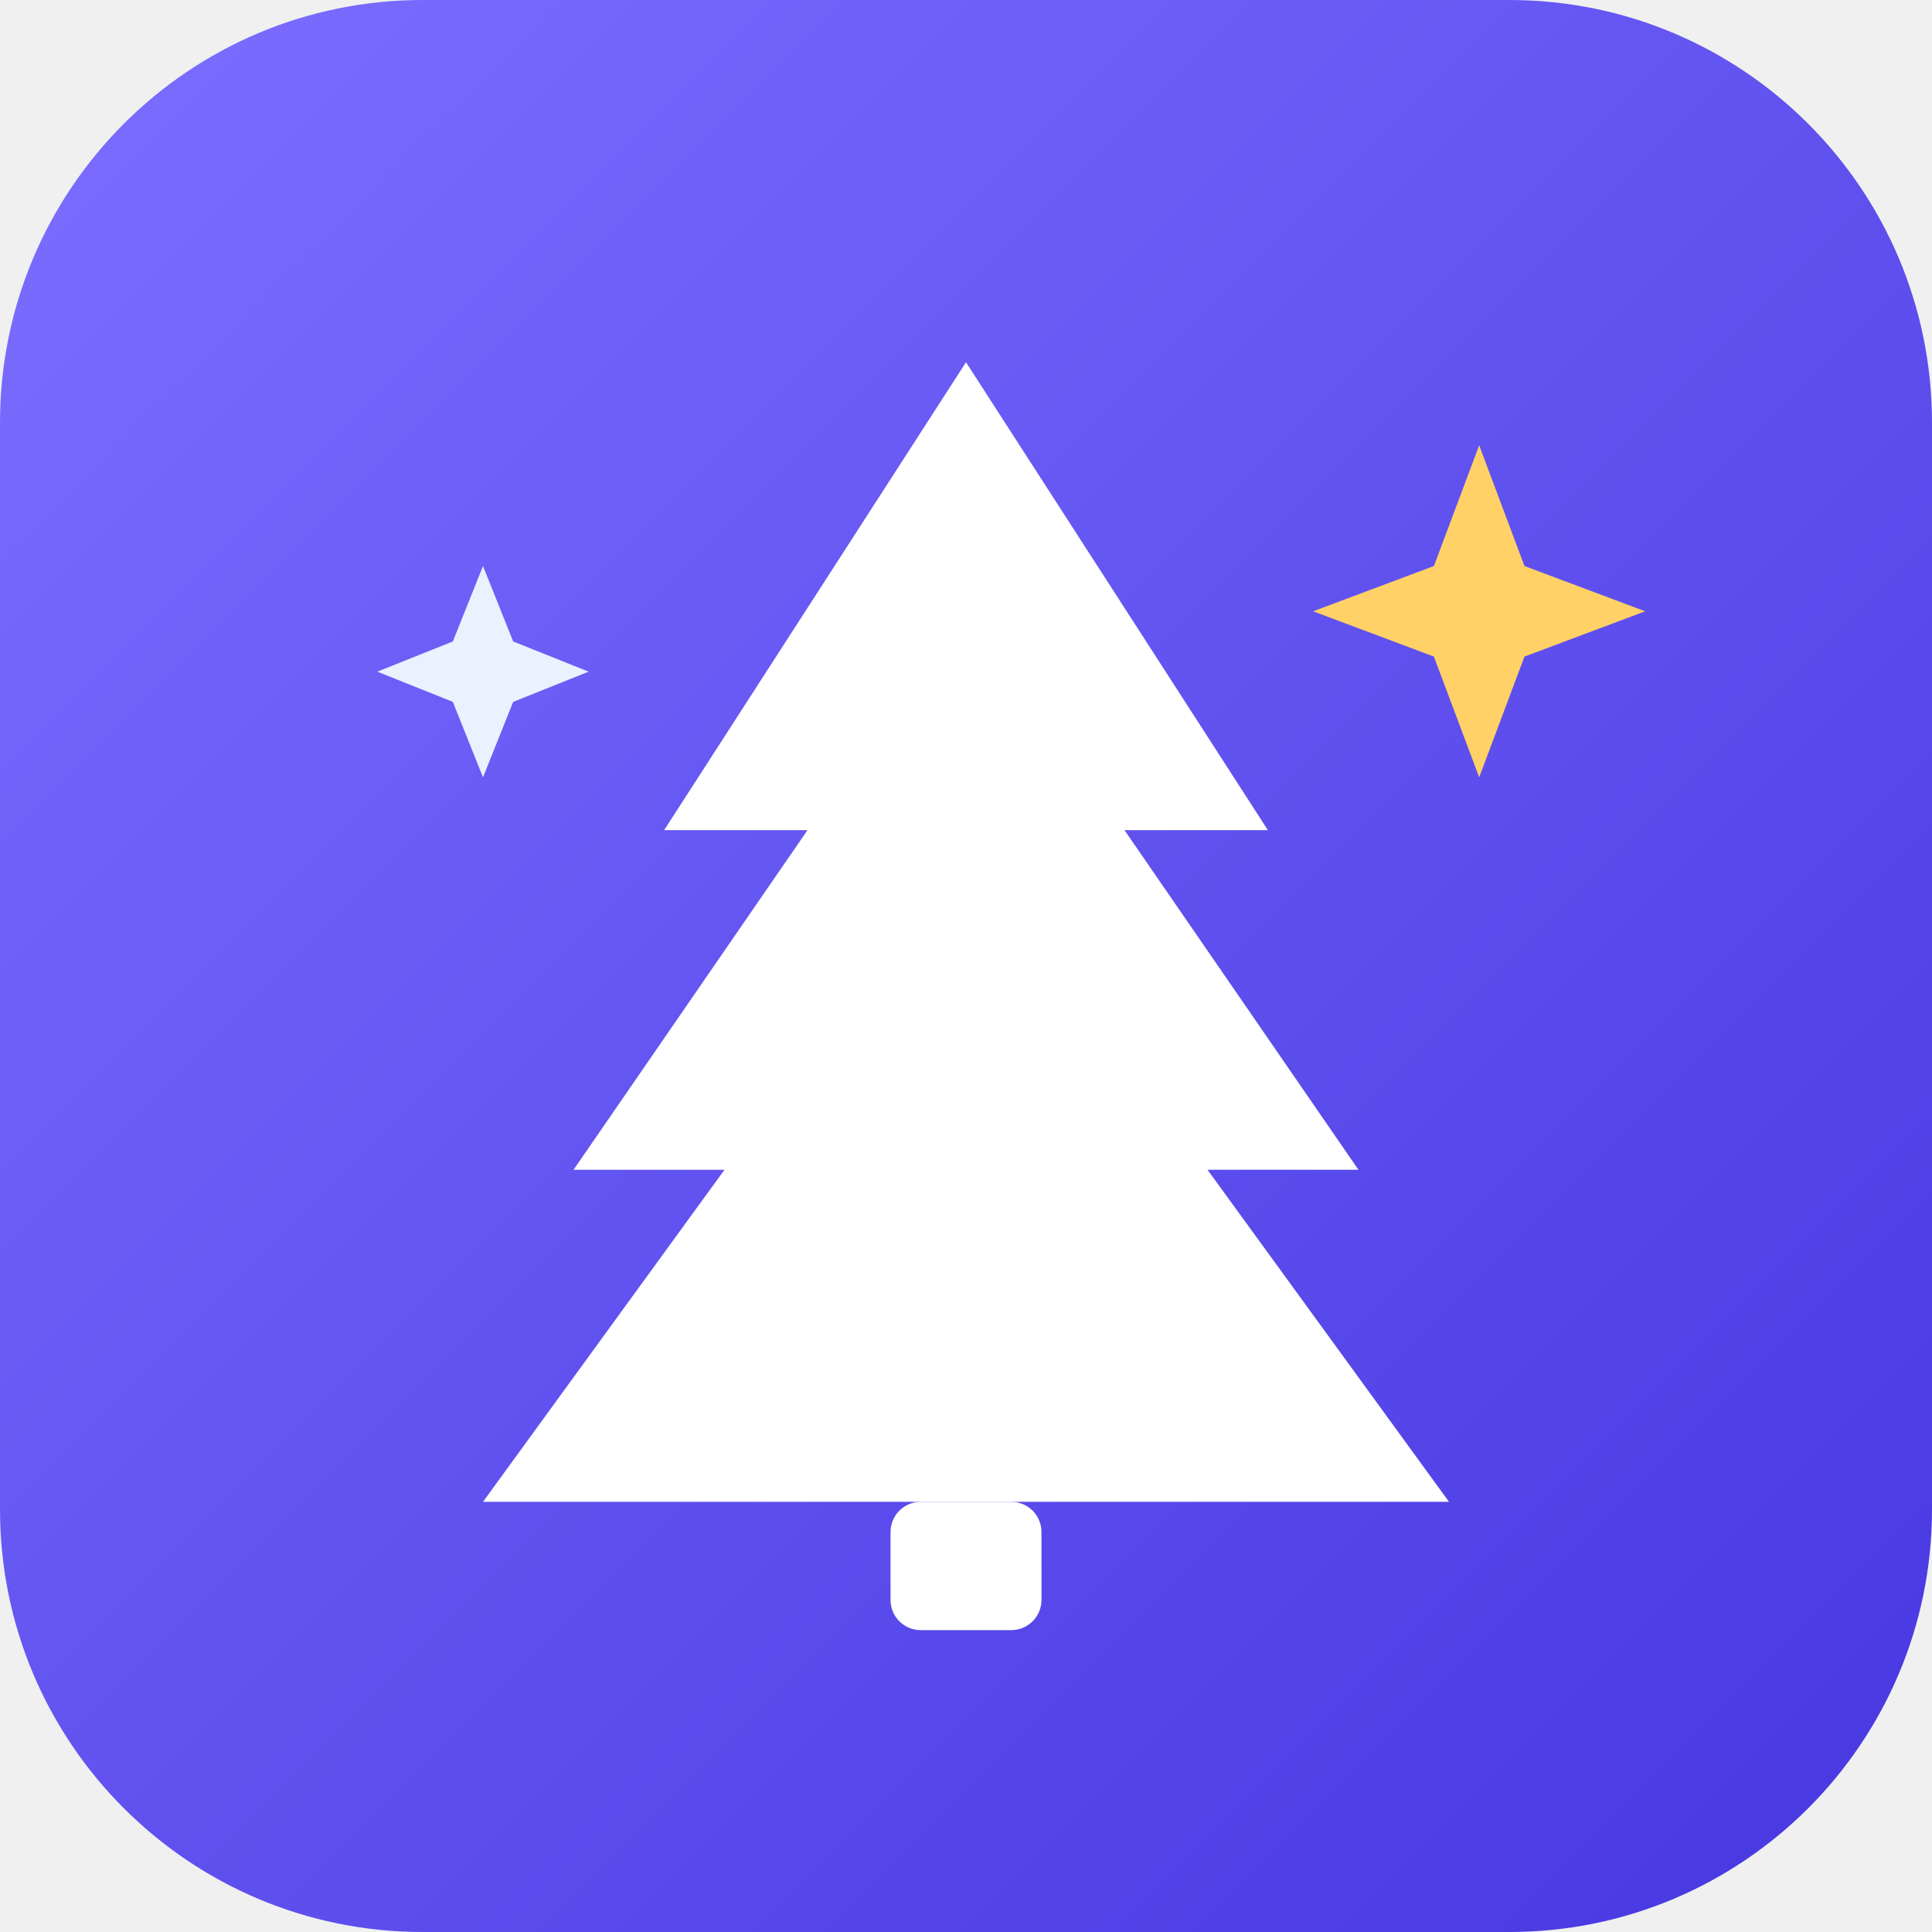
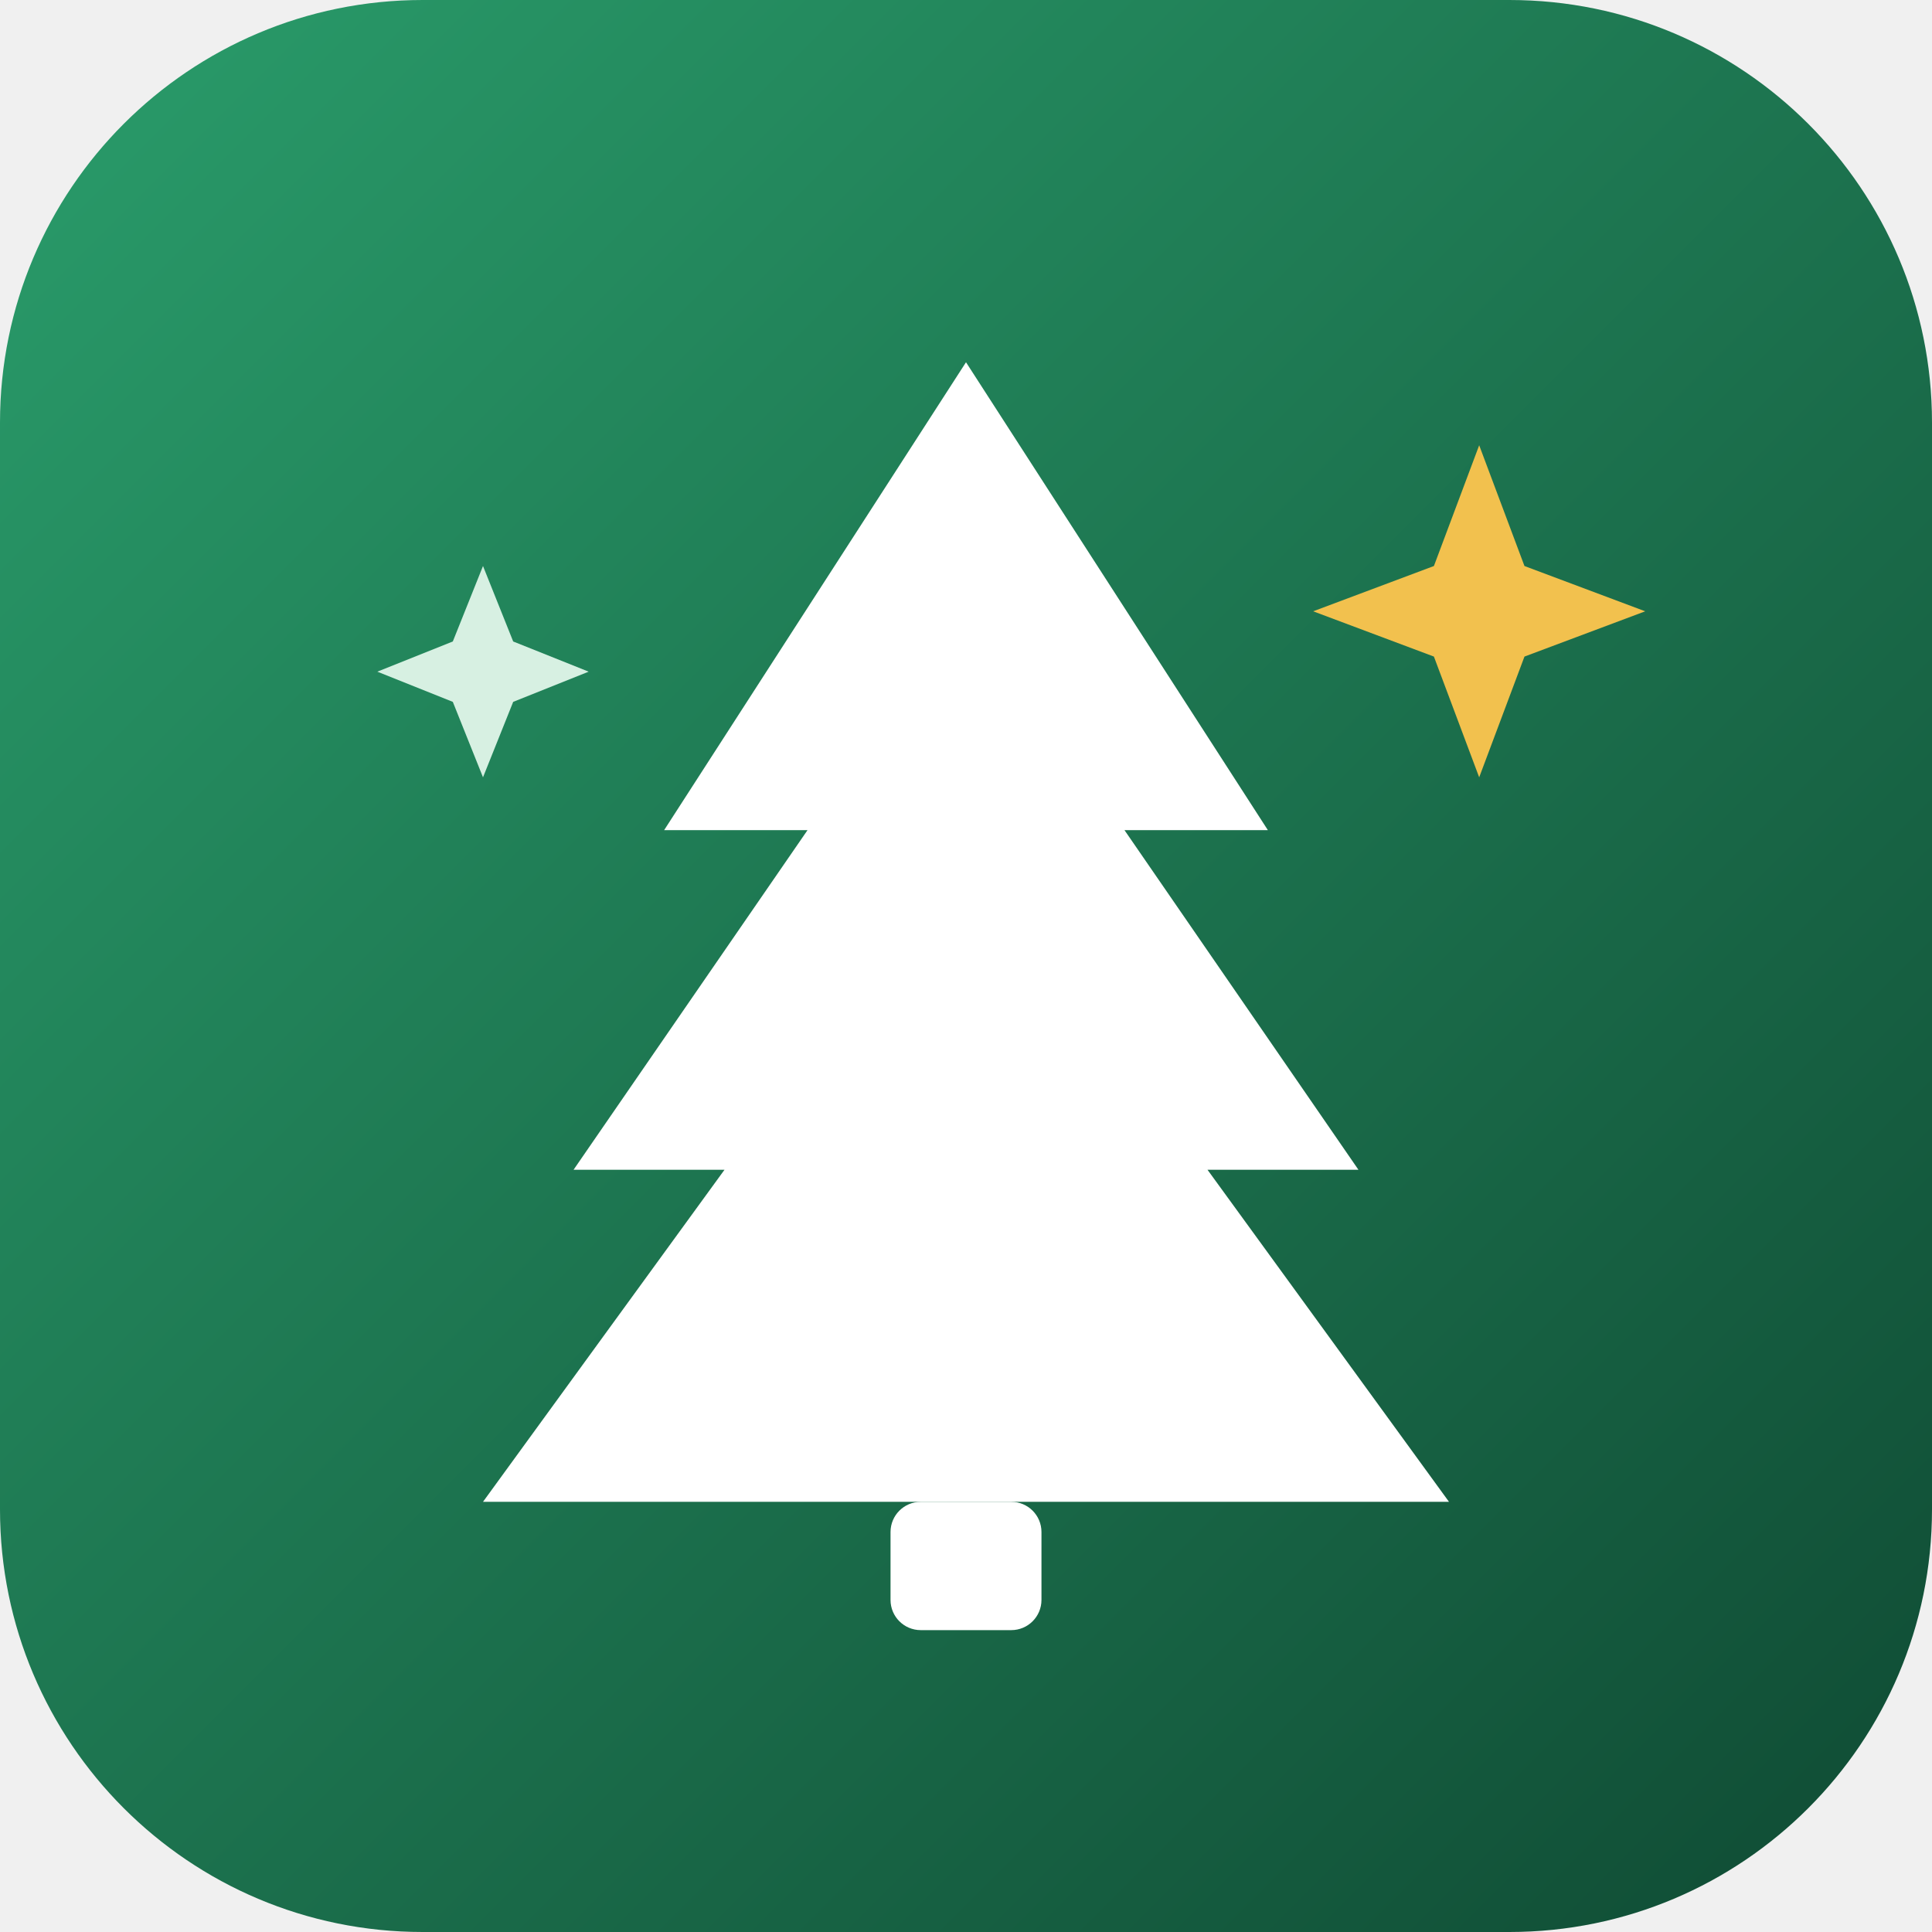
<svg xmlns="http://www.w3.org/2000/svg" width="512" height="512" viewBox="0 0 512 512">
  <defs>
    <linearGradient id="bg" x1="0%" y1="0%" x2="100%" y2="100%">
-       <stop offset="0%" stop-color="#7c6fff" />
-       <stop offset="100%" stop-color="#4636e0" />
+       <stop offset="0%" stop-color="#2a9d6b" />
+       <stop offset="100%" stop-color="#0f4a33" />
    </linearGradient>
  </defs>
  <rect x="0" y="0" width="512" height="512" rx="112" fill="url(#bg)" />
  <g fill="#ffffff">
    <path d="M256 96 L336 220 L298 220 L360 310 L320 310 L384 398 L128 398 L192 310 L152 310 L214 220 L176 220 Z" />
  </g>
  <rect x="236" y="398" width="40" height="34" rx="8" fill="#ffffff" />
-   <path d="M392 118 L404 150 L436 162 L404 174 L392 206 L380 174 L348 162 L380 150 Z" fill="#ffd166" />
-   <path d="M128 150 L136 170 L156 178 L136 186 L128 206 L120 186 L100 178 L120 170 Z" fill="#e9f2ff" />
+   <path d="M392 118 L404 150 L436 162 L404 174 L392 206 L380 174 L348 162 L380 150 Z" fill="#f2c14e" />
+   <path d="M128 150 L136 170 L156 178 L136 186 L128 206 L120 186 L100 178 L120 170 Z" fill="#d7f0e2" />
</svg>
